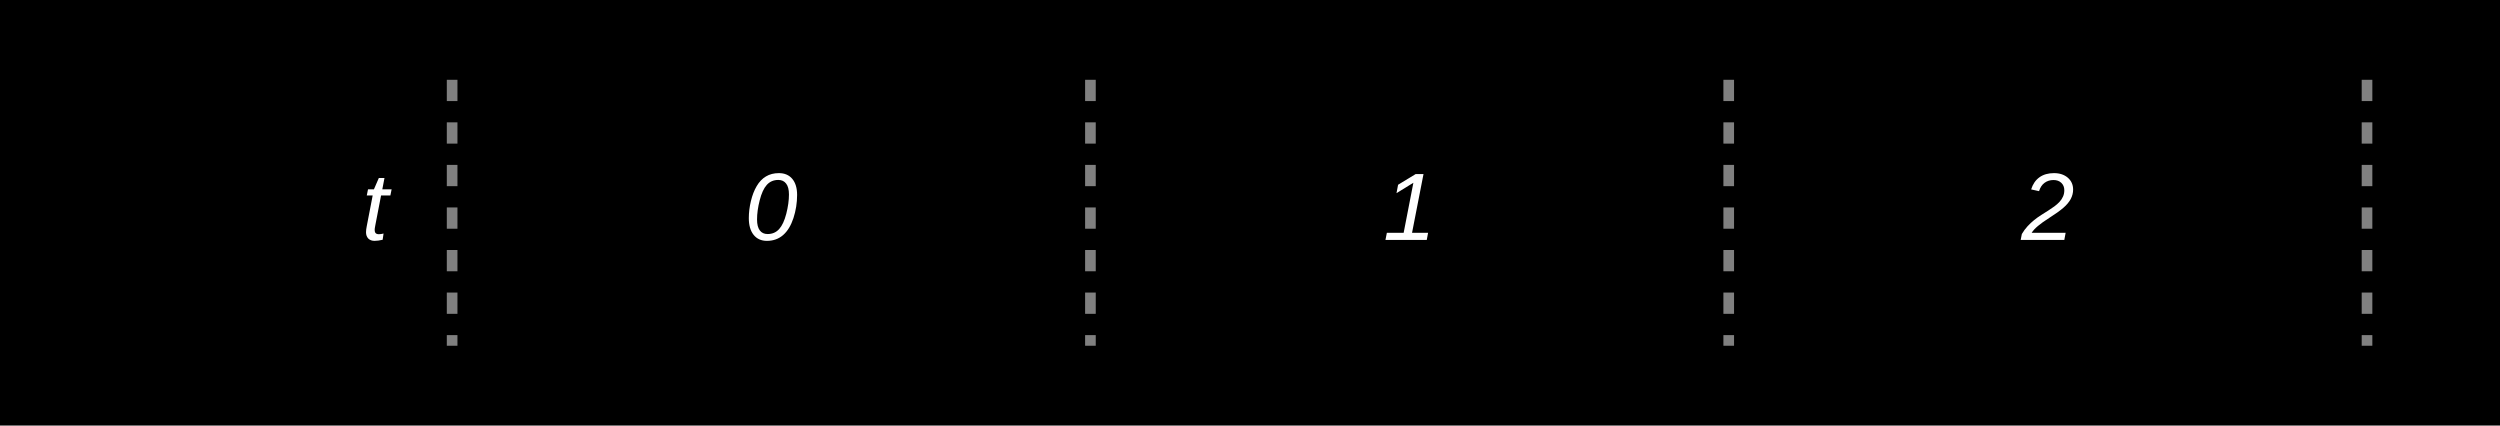
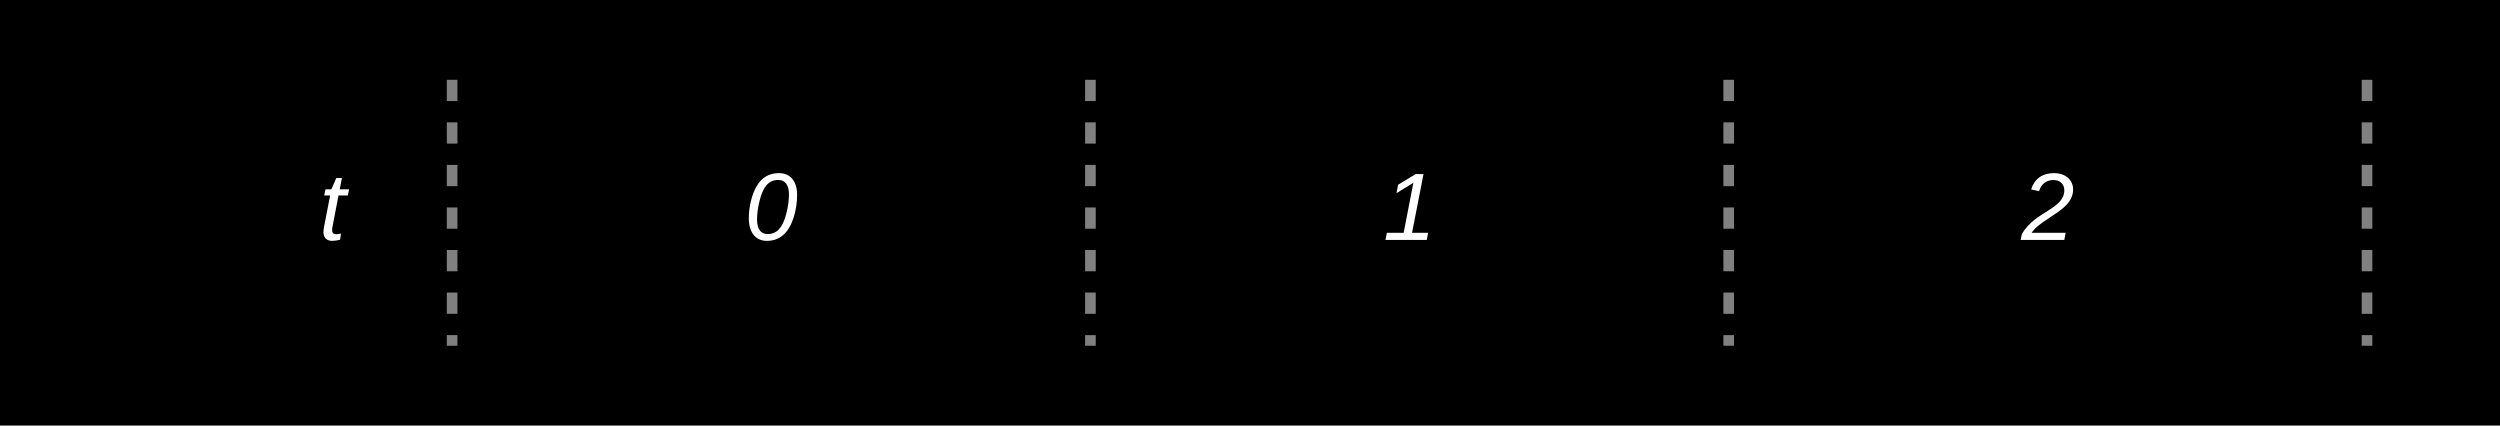
<svg xmlns="http://www.w3.org/2000/svg" viewBox="0 0 470 80" width="470" height="80">
  <rect x="0" y="0" width="470" height="80" fill="black" />
  <g transform="translate(25 25)">
    <g>
      <line x1="60" y1="-10" x2="60" y2="40" stroke="rgba(255, 255, 255, 0.5)" stroke-width="2" stroke-dasharray="4" />
      <line x1="180" y1="-10" x2="180" y2="40" stroke="rgba(255, 255, 255, 0.5)" stroke-width="2" stroke-dasharray="4" />
      <line x1="300" y1="-10" x2="300" y2="40" stroke="rgba(255, 255, 255, 0.5)" stroke-width="2" stroke-dasharray="4" />
      <line x1="420" y1="-10" x2="420" y2="40" stroke="rgba(255, 255, 255, 0.5)" stroke-width="2" stroke-dasharray="4" />
    </g>
    <g>
-       <text x="48" y="15" fill="white" font-family="Arial, Helvetica, sans-serif" font-size="18px" font-weight="normal" font-style="italic" dominant-baseline="middle" text-anchor="end">t</text>
+       <text x="40" y="15" fill="white" font-family="Arial, Helvetica, sans-serif" font-size="18px" font-weight="normal" font-style="italic" dominant-baseline="middle" text-anchor="end">t</text>
      <text x="120" y="15" fill="white" font-family="Arial, Helvetica, sans-serif" font-size="18px" font-weight="normal" font-style="italic" dominant-baseline="middle" text-anchor="middle">0</text>
      <text x="240" y="15" fill="white" font-family="Arial, Helvetica, sans-serif" font-size="18px" font-weight="normal" font-style="italic" dominant-baseline="middle" text-anchor="middle">1</text>
      <text x="360" y="15" fill="white" font-family="Arial, Helvetica, sans-serif" font-size="18px" font-weight="normal" font-style="italic" dominant-baseline="middle" text-anchor="middle">2</text>
    </g>
  </g>
</svg>
